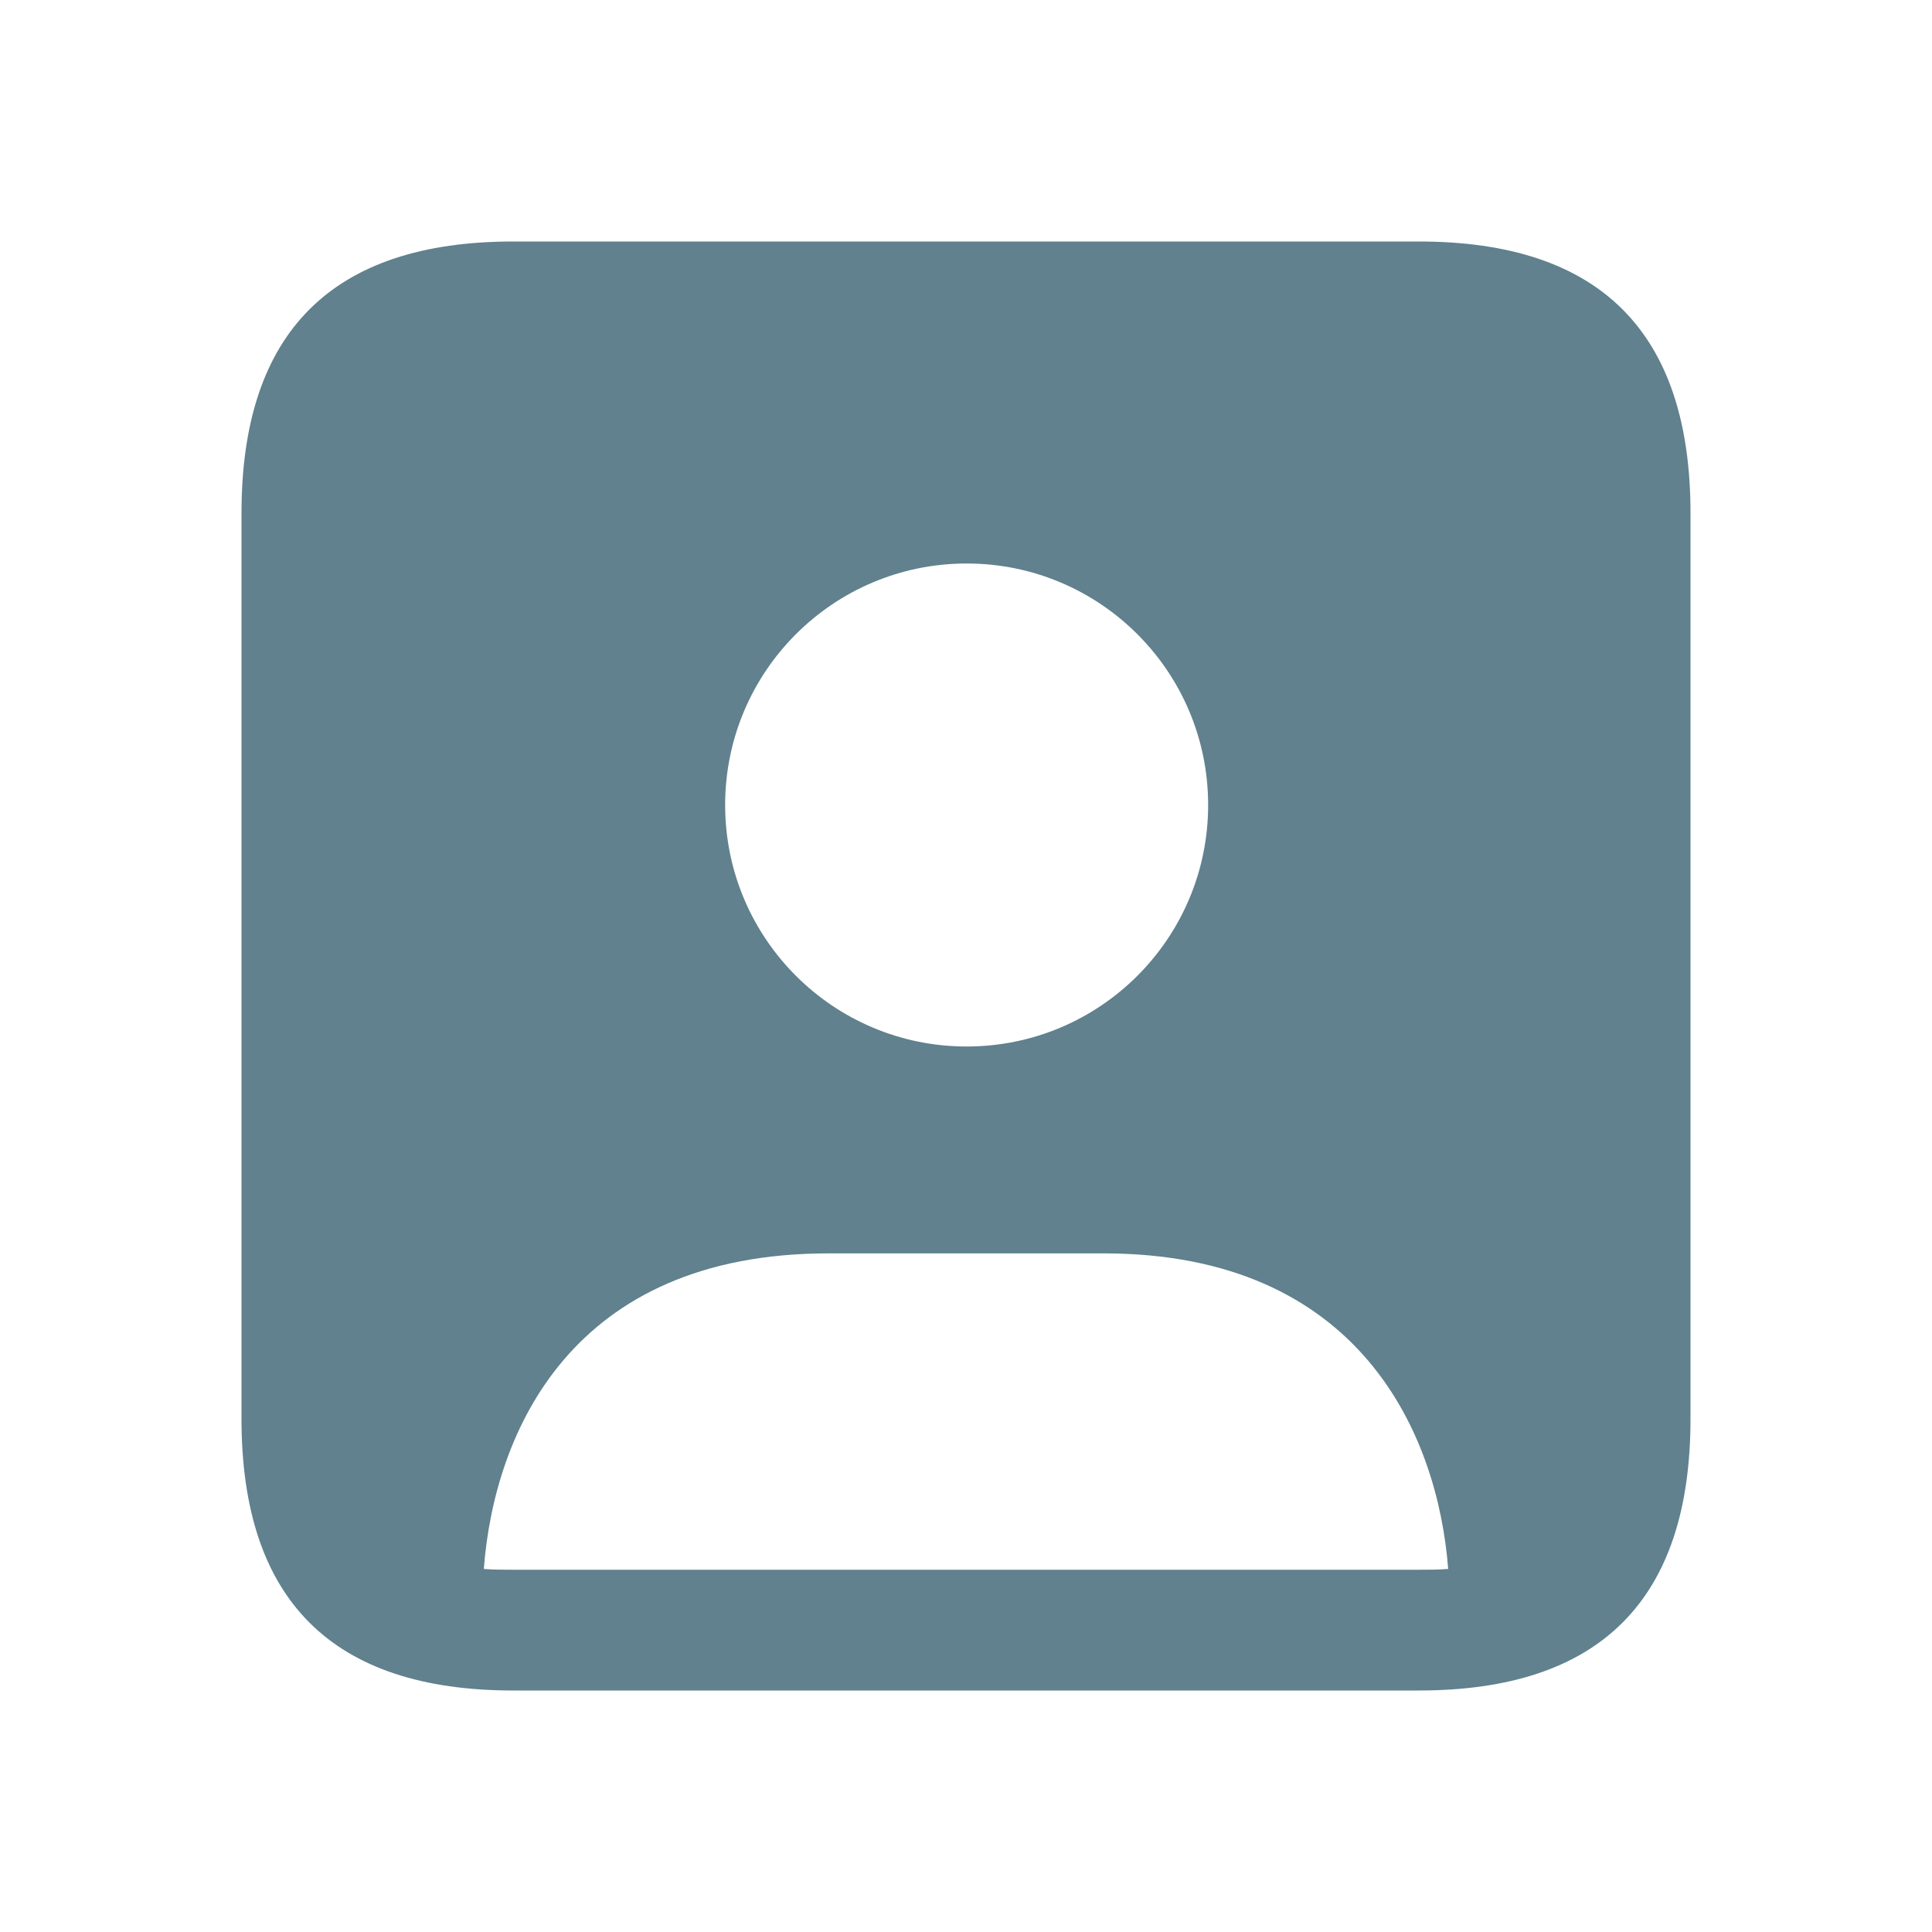
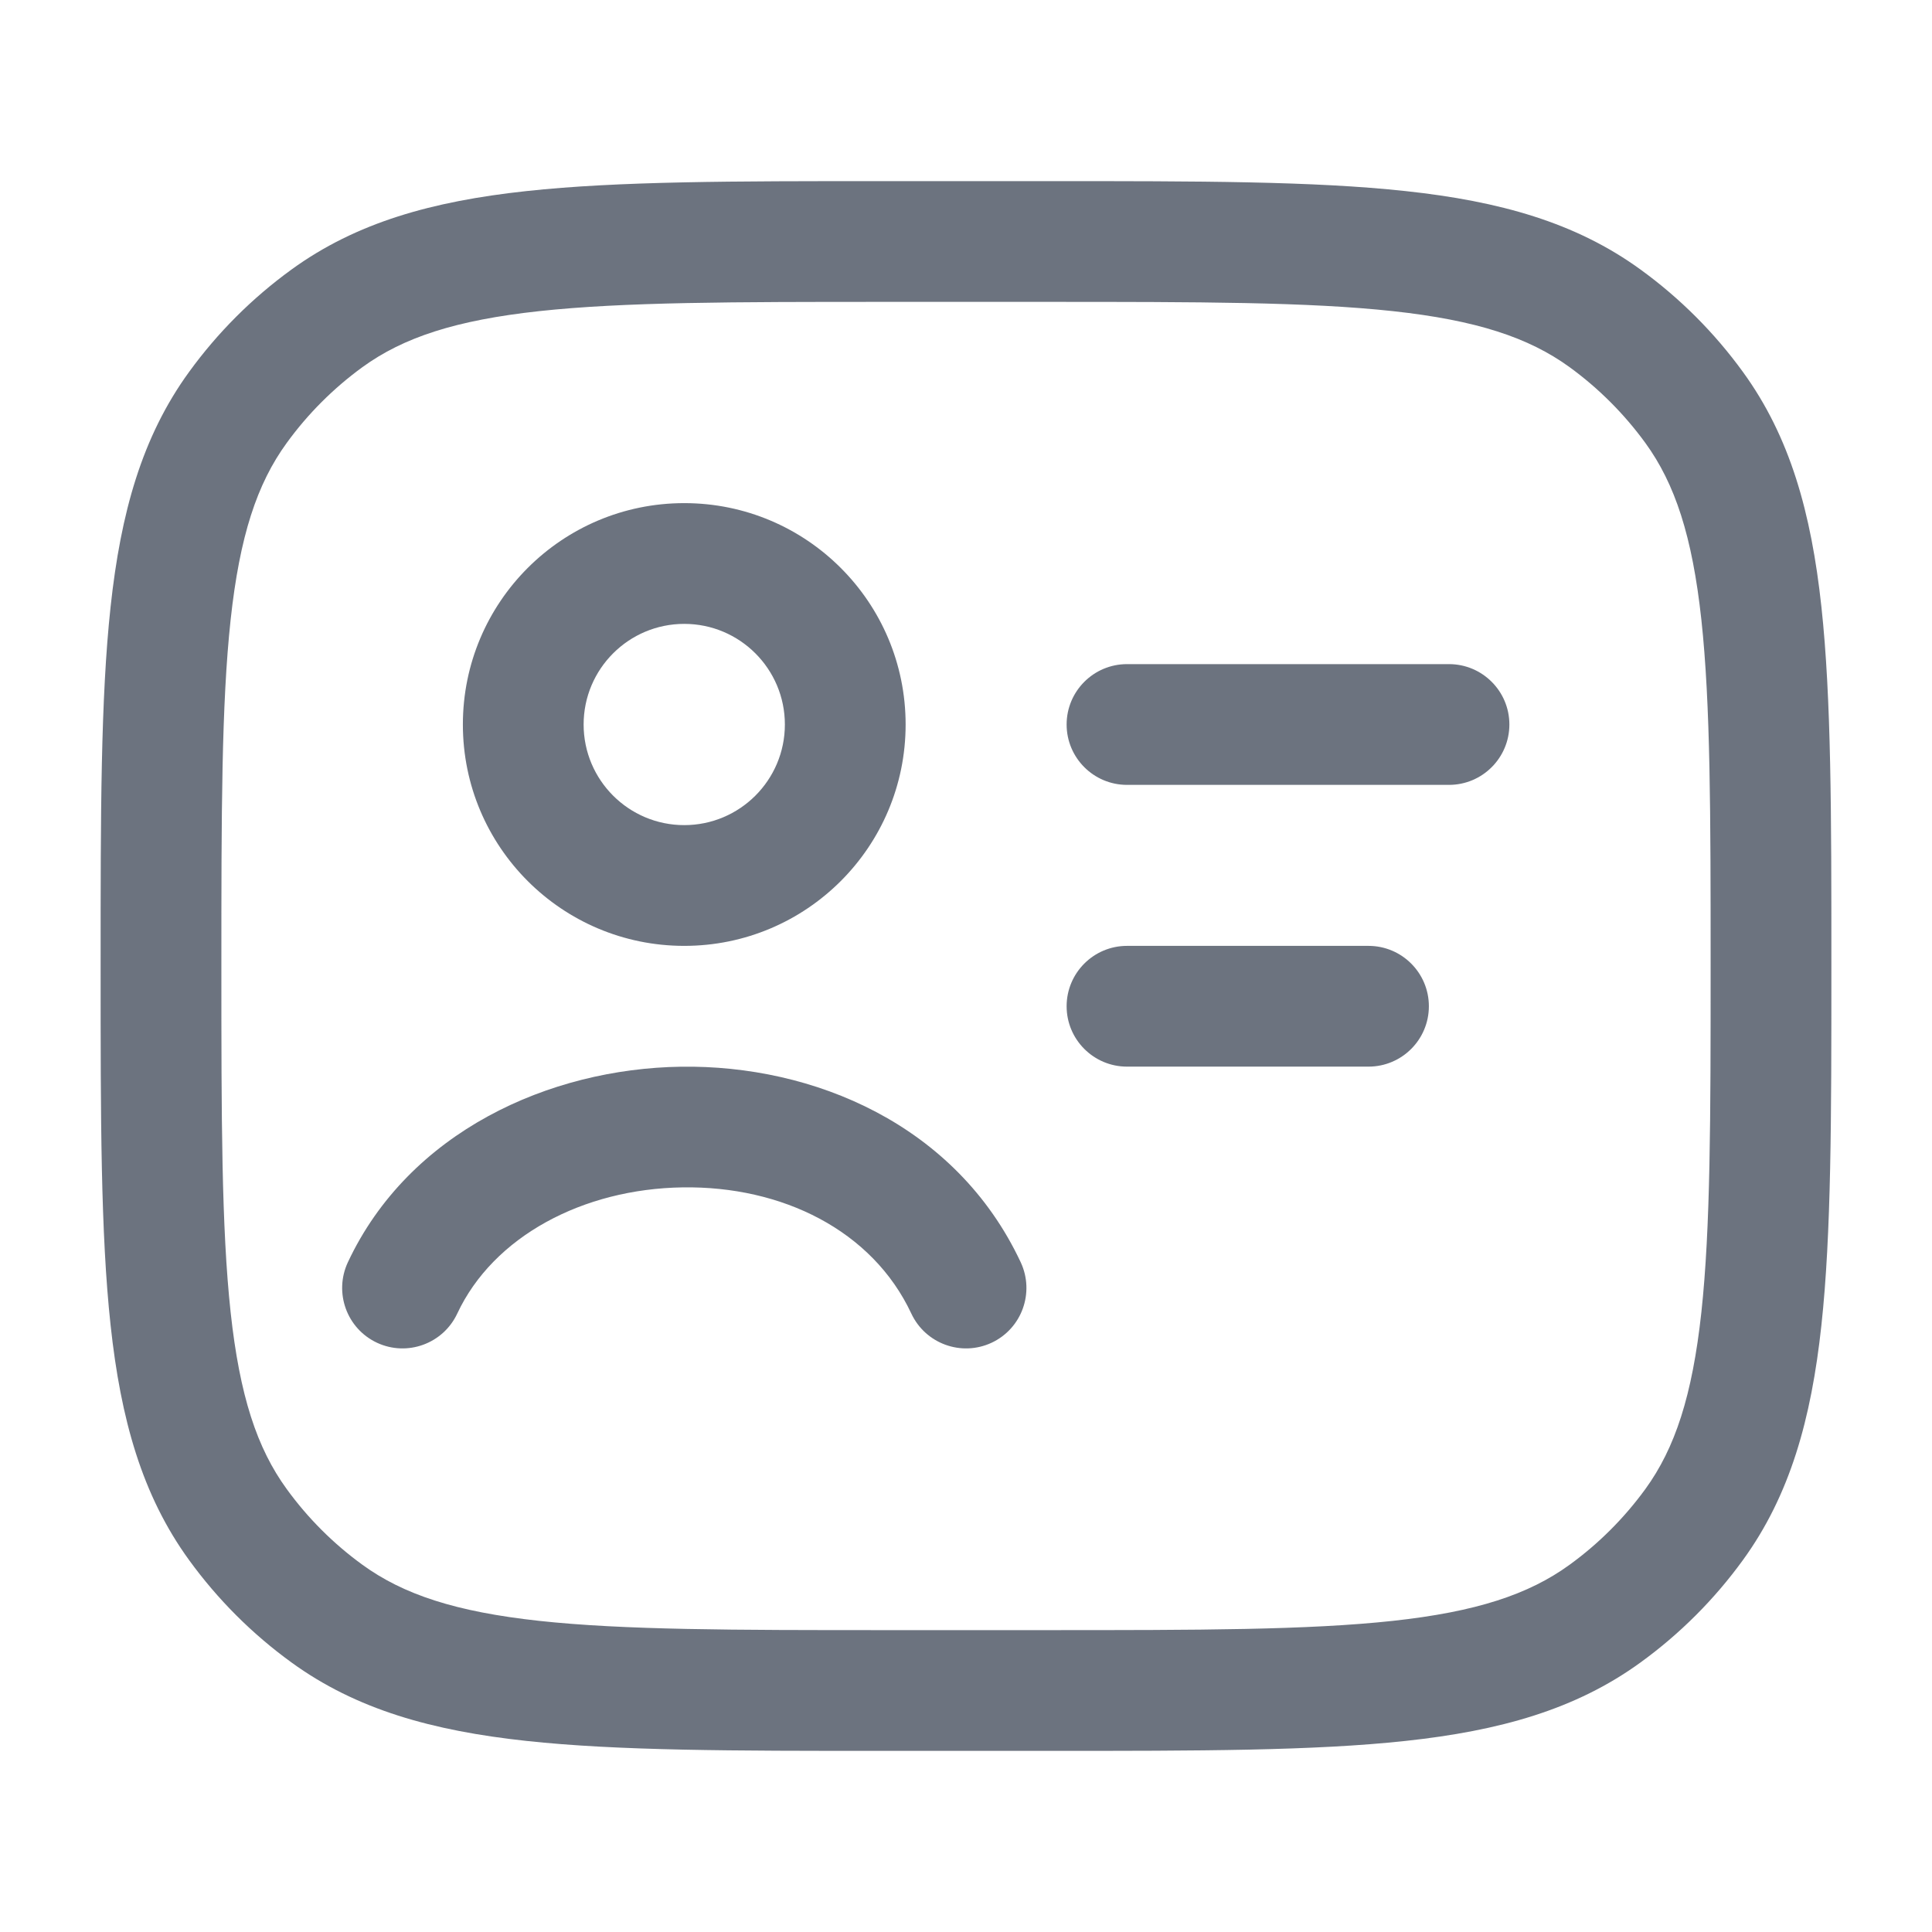
<svg xmlns="http://www.w3.org/2000/svg" width="24" height="24" viewBox="0 0 24 24" fill="none">
-   <path d="M17.625 3C19.875 3 21 4.125 21 6.375V17.625C21 19.875 19.875 21 17.625 21H6.375C4.125 21 3 19.875 3 17.625V6.375C3 4.125 4.125 3 6.375 3H17.625ZM10.29 15.57C7.1 15.57 6.14 17.79 6.01 19.49C6.13 19.5 6.25 19.5 6.38 19.5H17.62C17.75 19.5 17.87 19.5 17.99 19.49C17.86 17.81 16.89 15.57 13.71 15.57H10.29ZM12.008 7C10.351 7 9.008 8.343 9.008 10C9.008 11.657 10.351 13 12.008 13C13.665 13 15.008 11.657 15.008 10C15.008 8.343 13.665 7 12.008 7Z" fill="#60818D" />
+   <path d="M13.045 2.25C14.882 2.25 16.322 2.25 17.464 2.374C18.629 2.5 19.574 2.763 20.38 3.349C20.868 3.703 21.297 4.132 21.651 4.62C22.237 5.426 22.5 6.371 22.626 7.536C22.75 8.678 22.75 10.118 22.75 11.955V12.045C22.75 13.881 22.75 15.322 22.626 16.464C22.5 17.629 22.237 18.573 21.651 19.38C21.297 19.868 20.868 20.297 20.38 20.651C19.574 21.237 18.629 21.5 17.464 21.626C16.322 21.75 14.881 21.75 13.045 21.75H10.955C9.119 21.75 7.678 21.75 6.536 21.626C5.371 21.5 4.426 21.237 3.62 20.651C3.132 20.297 2.703 19.868 2.349 19.38C1.763 18.573 1.5 17.629 1.374 16.464C1.25 15.322 1.25 13.881 1.25 12.045V11.955C1.25 10.118 1.25 8.678 1.374 7.536C1.5 6.371 1.763 5.426 2.349 4.62C2.703 4.132 3.132 3.703 3.62 3.349C4.426 2.763 5.371 2.5 6.536 2.374C7.678 2.25 9.119 2.25 10.955 2.25H13.045ZM11 3.75C9.109 3.75 7.75 3.751 6.698 3.865C5.66 3.978 5.01 4.192 4.502 4.561C4.141 4.824 3.824 5.141 3.562 5.502C3.192 6.01 2.978 6.66 2.865 7.698C2.751 8.75 2.75 10.108 2.75 12C2.75 13.891 2.751 15.25 2.865 16.302C2.978 17.34 3.192 17.99 3.562 18.498C3.824 18.859 4.141 19.176 4.502 19.438C5.01 19.807 5.66 20.022 6.698 20.135C7.75 20.249 9.109 20.25 11 20.25H13C14.892 20.25 16.25 20.249 17.302 20.135C18.34 20.022 18.99 19.807 19.498 19.438C19.859 19.176 20.176 18.859 20.439 18.498C20.808 17.99 21.022 17.34 21.135 16.302C21.249 15.25 21.25 13.891 21.25 12C21.25 10.108 21.249 8.75 21.135 7.698C21.022 6.66 20.808 6.01 20.439 5.502C20.176 5.141 19.859 4.824 19.498 4.561C18.99 4.192 18.34 3.978 17.302 3.865C16.25 3.751 14.892 3.75 13 3.75H11ZM8.459 13.251C10.103 13.227 11.877 13.967 12.68 15.681C12.855 16.057 12.694 16.504 12.318 16.68C11.943 16.855 11.497 16.693 11.321 16.318C10.836 15.282 9.713 14.732 8.481 14.75C7.241 14.768 6.128 15.36 5.68 16.318C5.504 16.693 5.058 16.855 4.683 16.68C4.307 16.504 4.146 16.057 4.321 15.681C5.081 14.059 6.824 13.275 8.459 13.251ZM17 11.75C17.414 11.75 17.75 12.086 17.75 12.5C17.75 12.914 17.414 13.25 17 13.25H14C13.586 13.25 13.25 12.914 13.25 12.5C13.25 12.086 13.586 11.75 14 11.75H17ZM8.5 6.25C10.019 6.25 11.25 7.481 11.25 9C11.25 10.519 10.019 11.75 8.5 11.75C6.981 11.75 5.75 10.519 5.75 9C5.75 7.481 6.981 6.25 8.5 6.25ZM8.5 7.75C7.81 7.75 7.25 8.31 7.25 9C7.25 9.69 7.81 10.25 8.5 10.25C9.19 10.25 9.75 9.69 9.75 9C9.75 8.31 9.19 7.75 8.5 7.75ZM18 8.25C18.414 8.25 18.75 8.586 18.75 9C18.75 9.414 18.414 9.75 18 9.75H14C13.586 9.75 13.25 9.414 13.25 9C13.25 8.586 13.586 8.25 14 8.25H18Z" fill="#6C737F" />
</svg>
